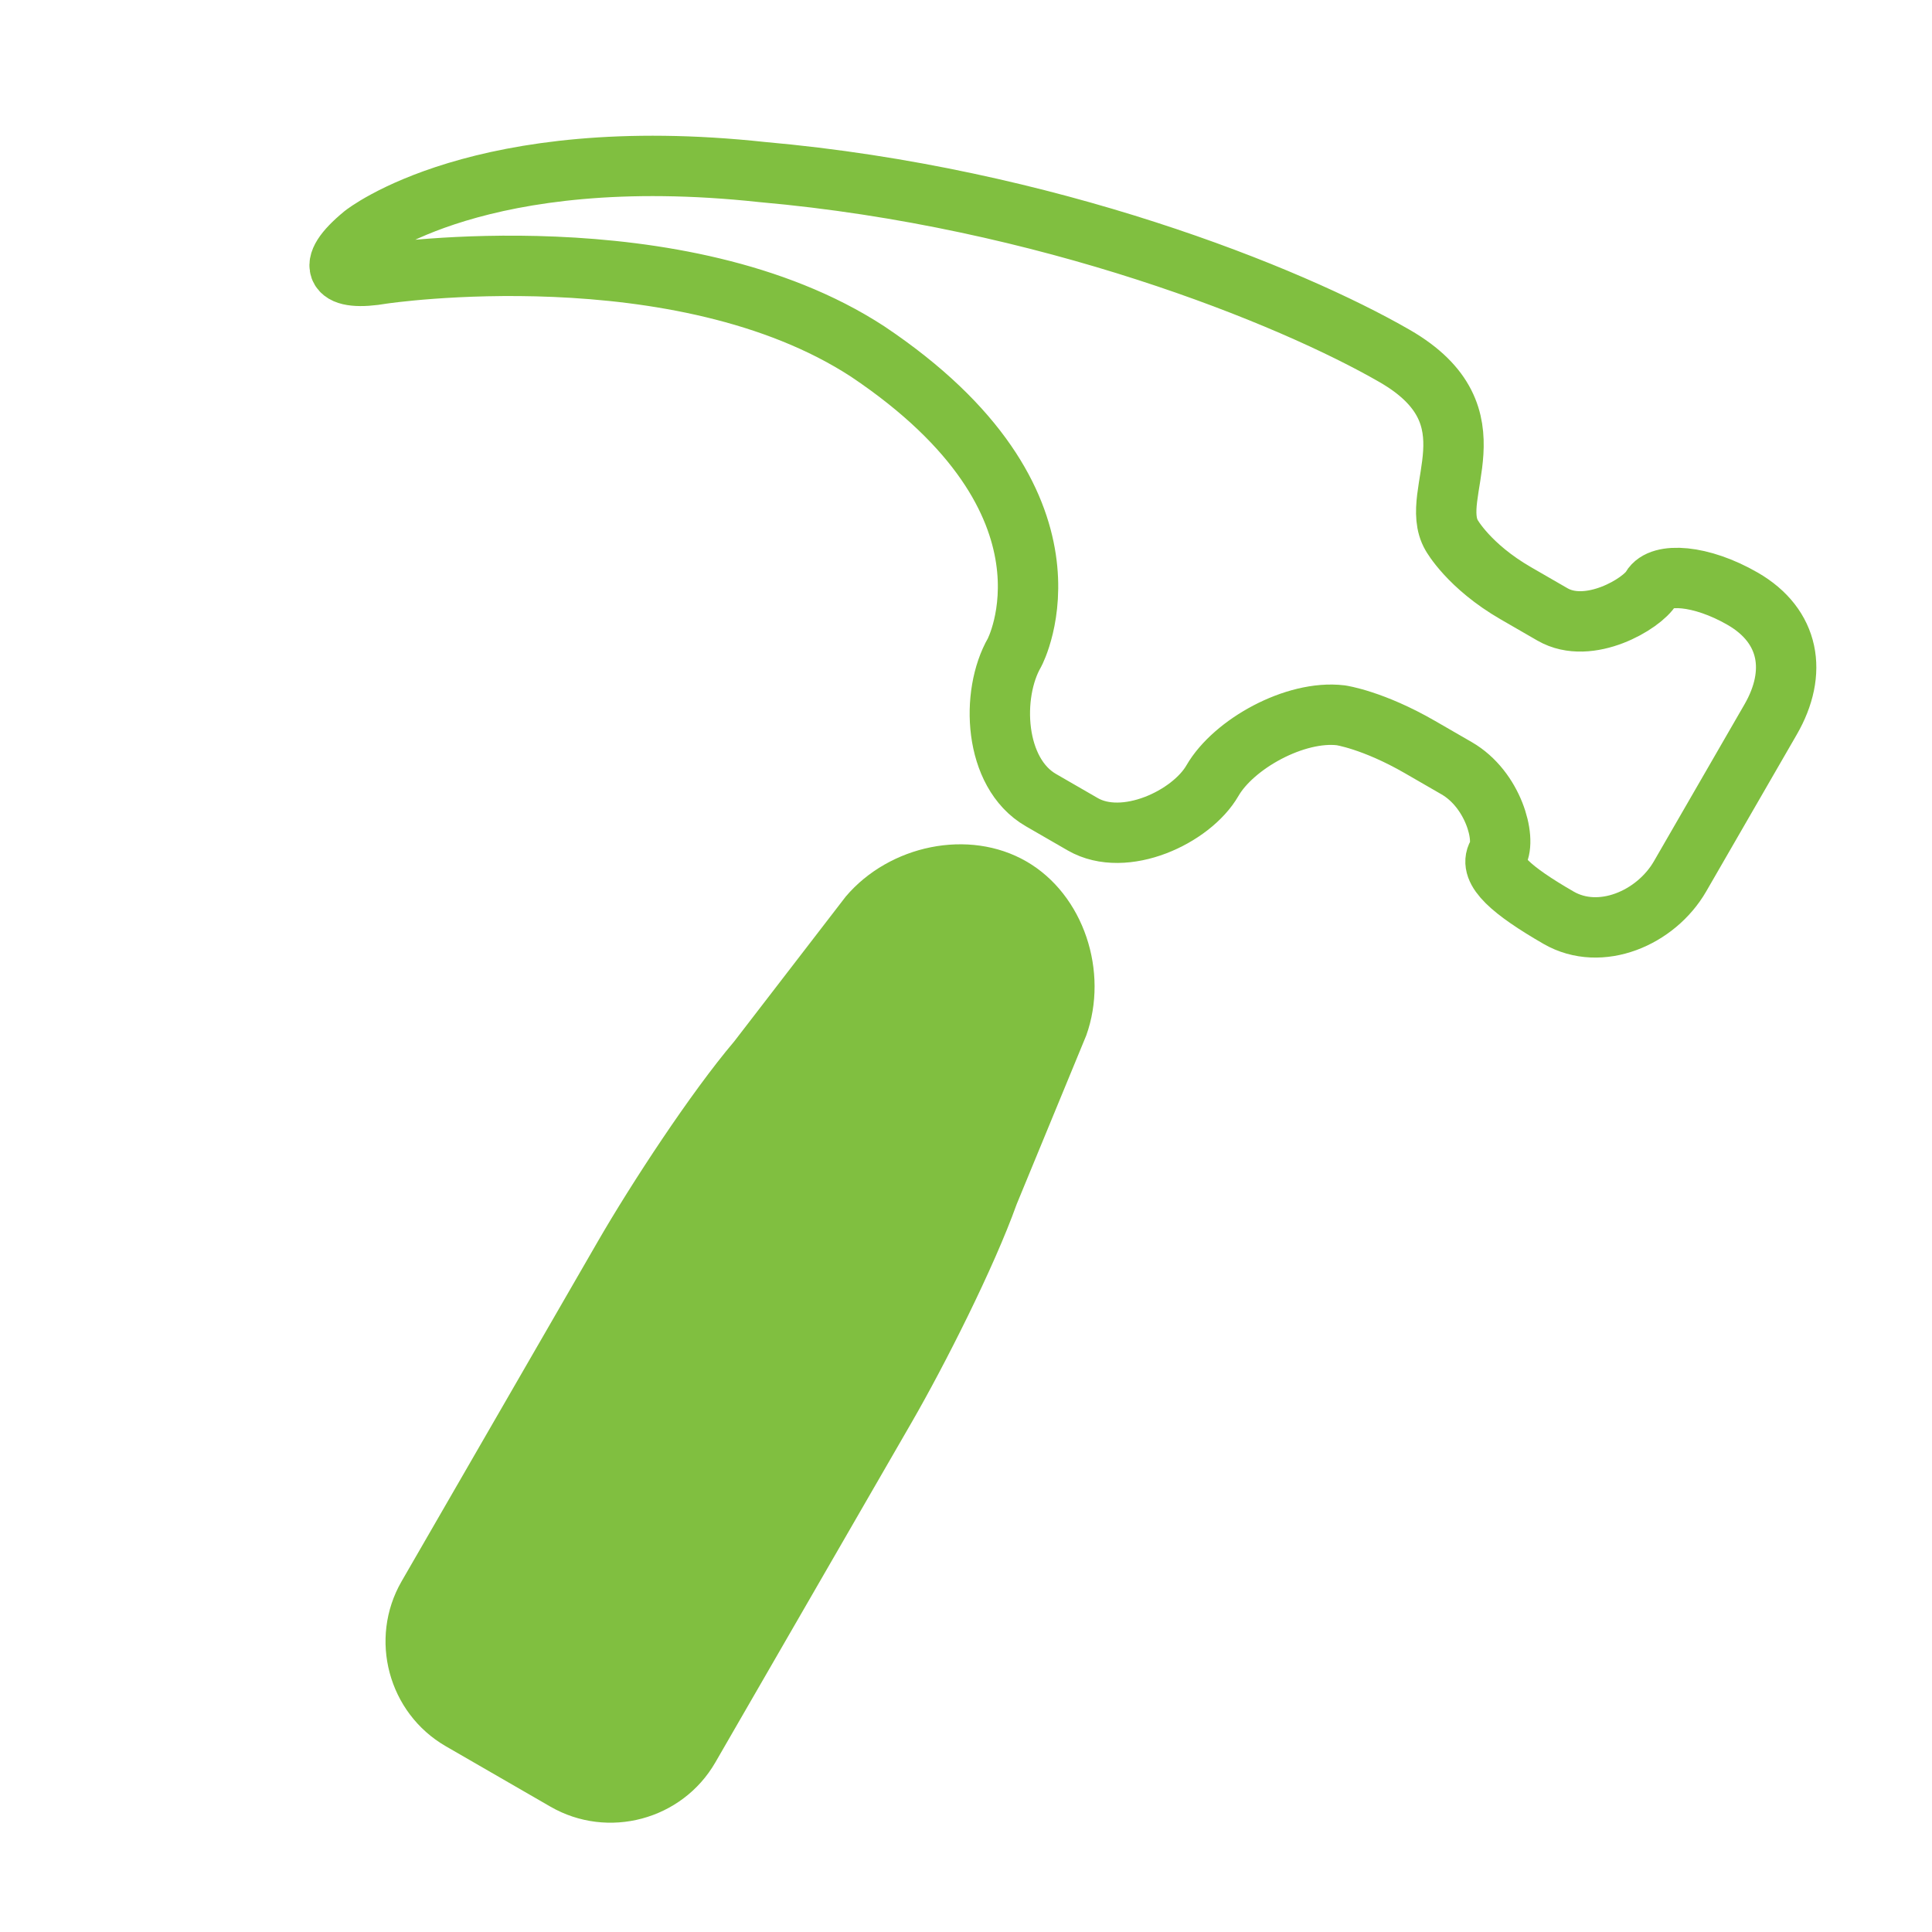
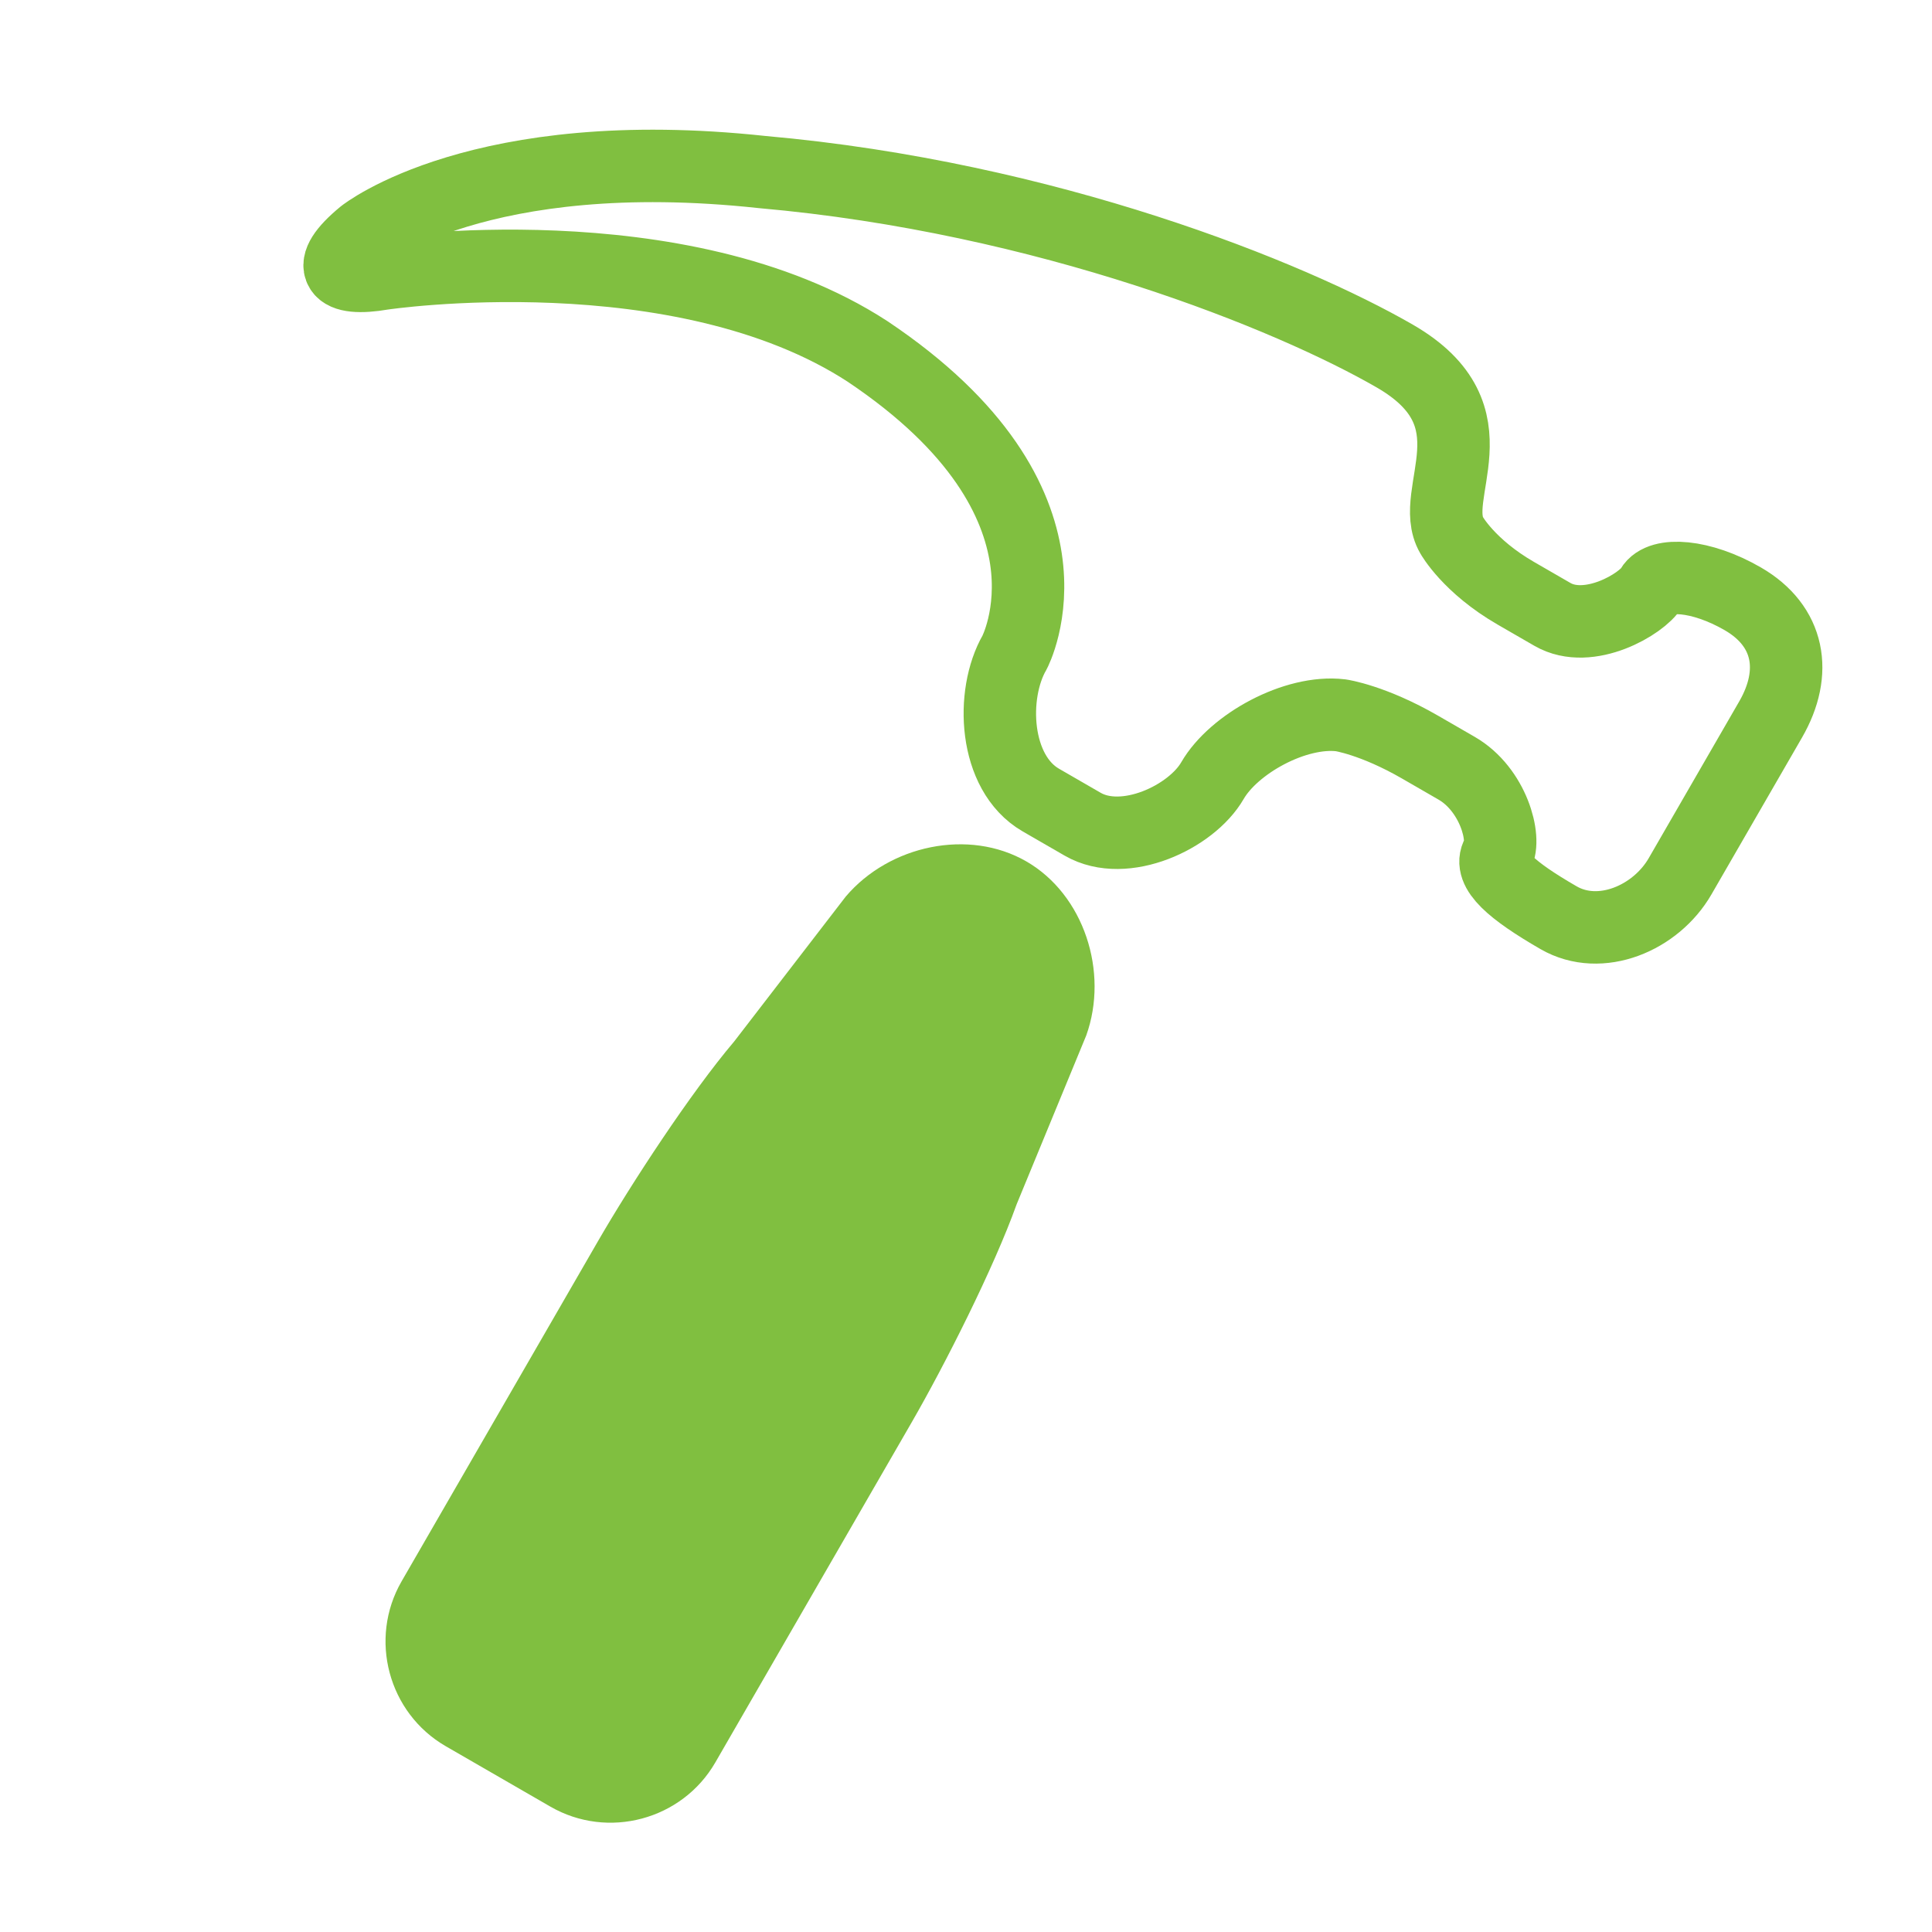
<svg xmlns="http://www.w3.org/2000/svg" version="1.1" viewBox="0 0 32 32">
  <style type="text/css">
	*      { fill:transparent; stroke:hsl(90,50%,50%);
- 	         stroke-width:1; troke-linecap:round }
+ 	         stroke-width:1.2; troke-linecap:round }
	.grip  { fill:hsl(90,50%,50%); stroke:transparent }
</style>
  <g transform="rotate(30,16,16) translate(0,1.5)">
    <path class="grip" d="M19,28c0,1.1-0.9,2-2,2h-2c-1.1,0-2-0.9-2-2v-6.5c0-1.1,0.1-2.9,0.3-4   l0.4-3c0.2-1.1,1.2-2,2.3-2l0,0c1.1,0,2.1,0.9,2.3,2l0.4,3c0.2,1.1,0.3,   2.9,0.3,4V28z" />
    <path d="M24.1,2.8c-0.8,0-1.4,0.3-1.4,0.6s-0.5,1.2-1.2,1.2c0,0,0,0-0.7,0   c-0.9,0-1.4-0.3-1.4-0.3c-0.7-0.4-0.3-2.1-2.3-2.1S10.8,2.8,6.5,4.8C2.2,   6.7,1.3,9,1.3,9C1,9.8,1.3,9.9,1.9,9.4c0,0,3.9-3.1,7.6-2.9c4.5,0.3,4.6,   3.1,4.6,3.1c0,0.8,0.7,1.9,1.6,1.9h0.8c0.8,0,1.5-1,1.5-1.7s0.6-1.7,1.3-2   c0,0,0.5-0.2,1.4-0.2c0.7,0,0.7,0,0.7,0c0.7,0,1.3,0.6,1.3,0.9c0,0.3,0.5,   0.4,1.4,0.4l0,0c0.8,0,1.4-0.8,1.4-1.6v-3C25.5,3.4,25,2.8,24.1,2.8L24.1,   2.8z" />
  </g>
</svg>
